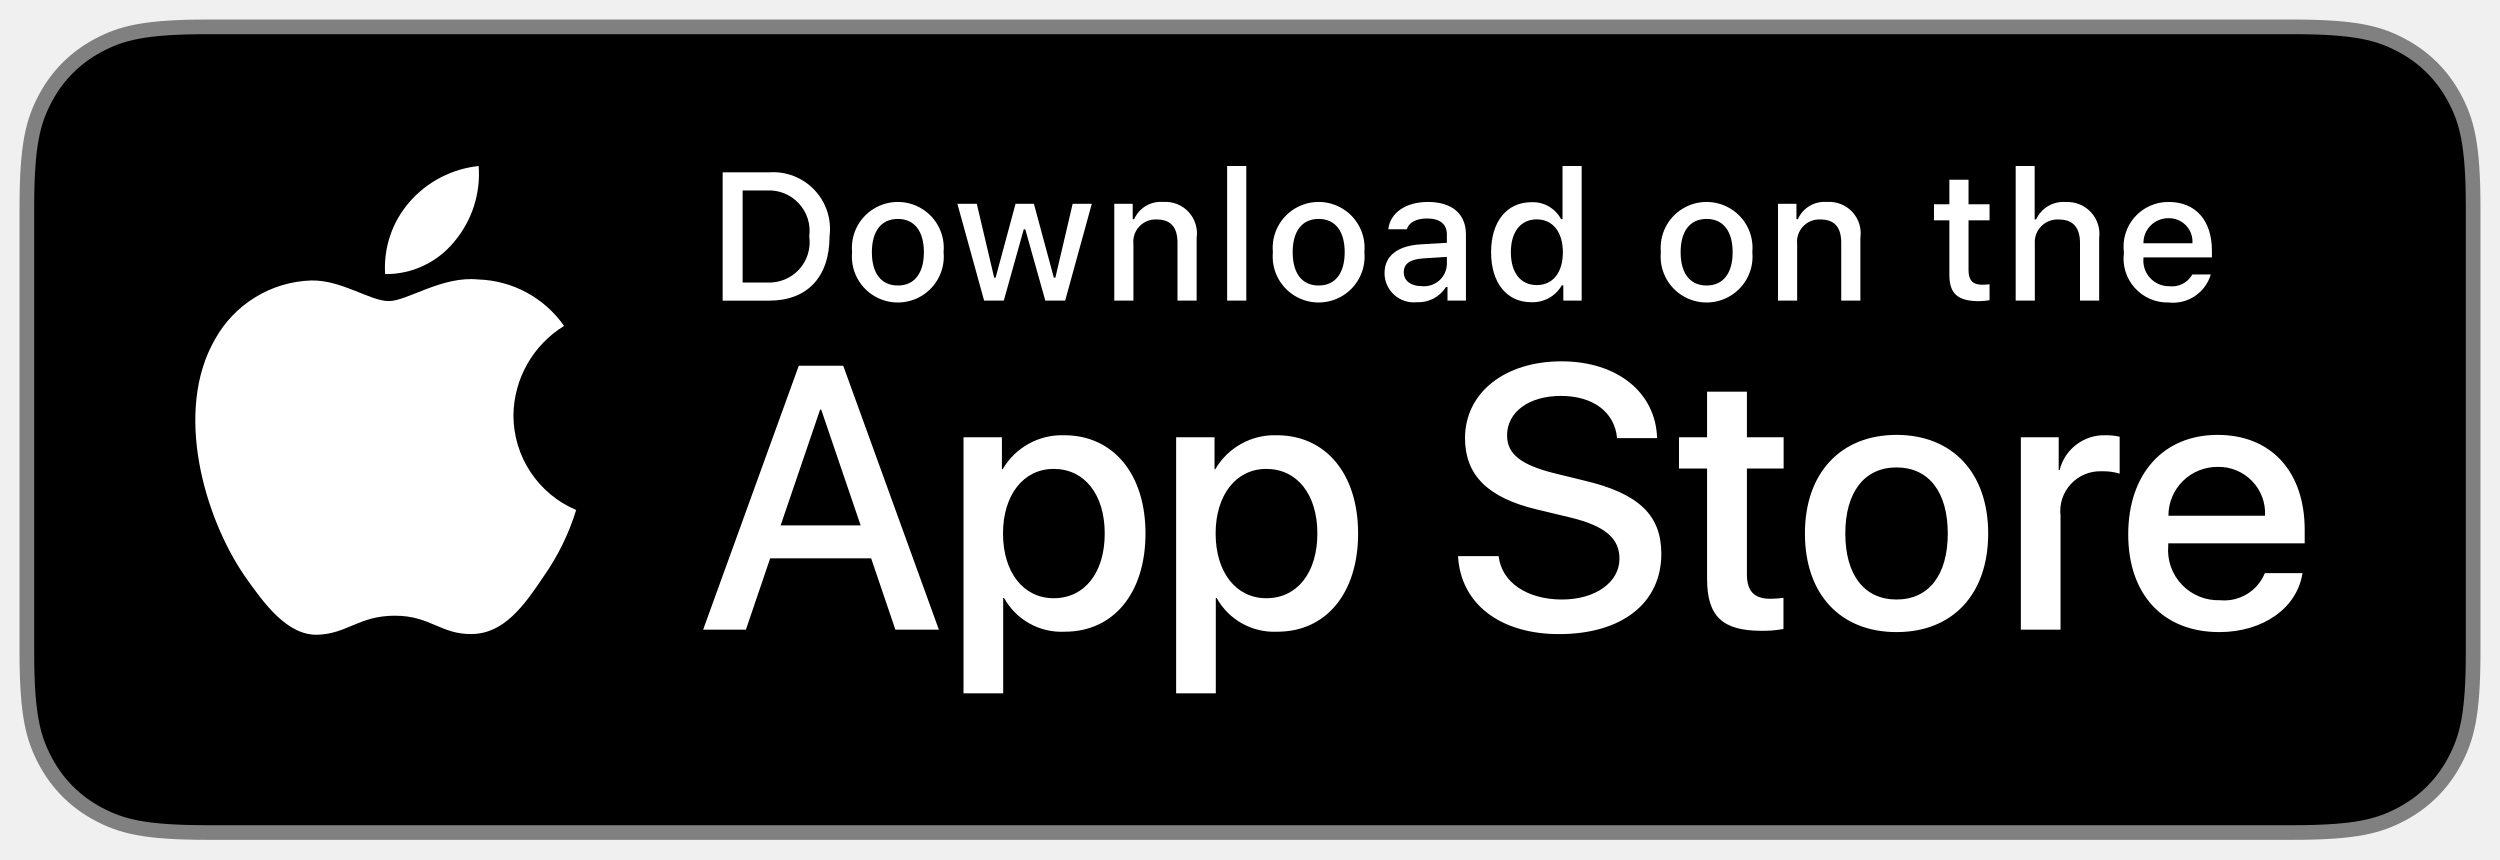
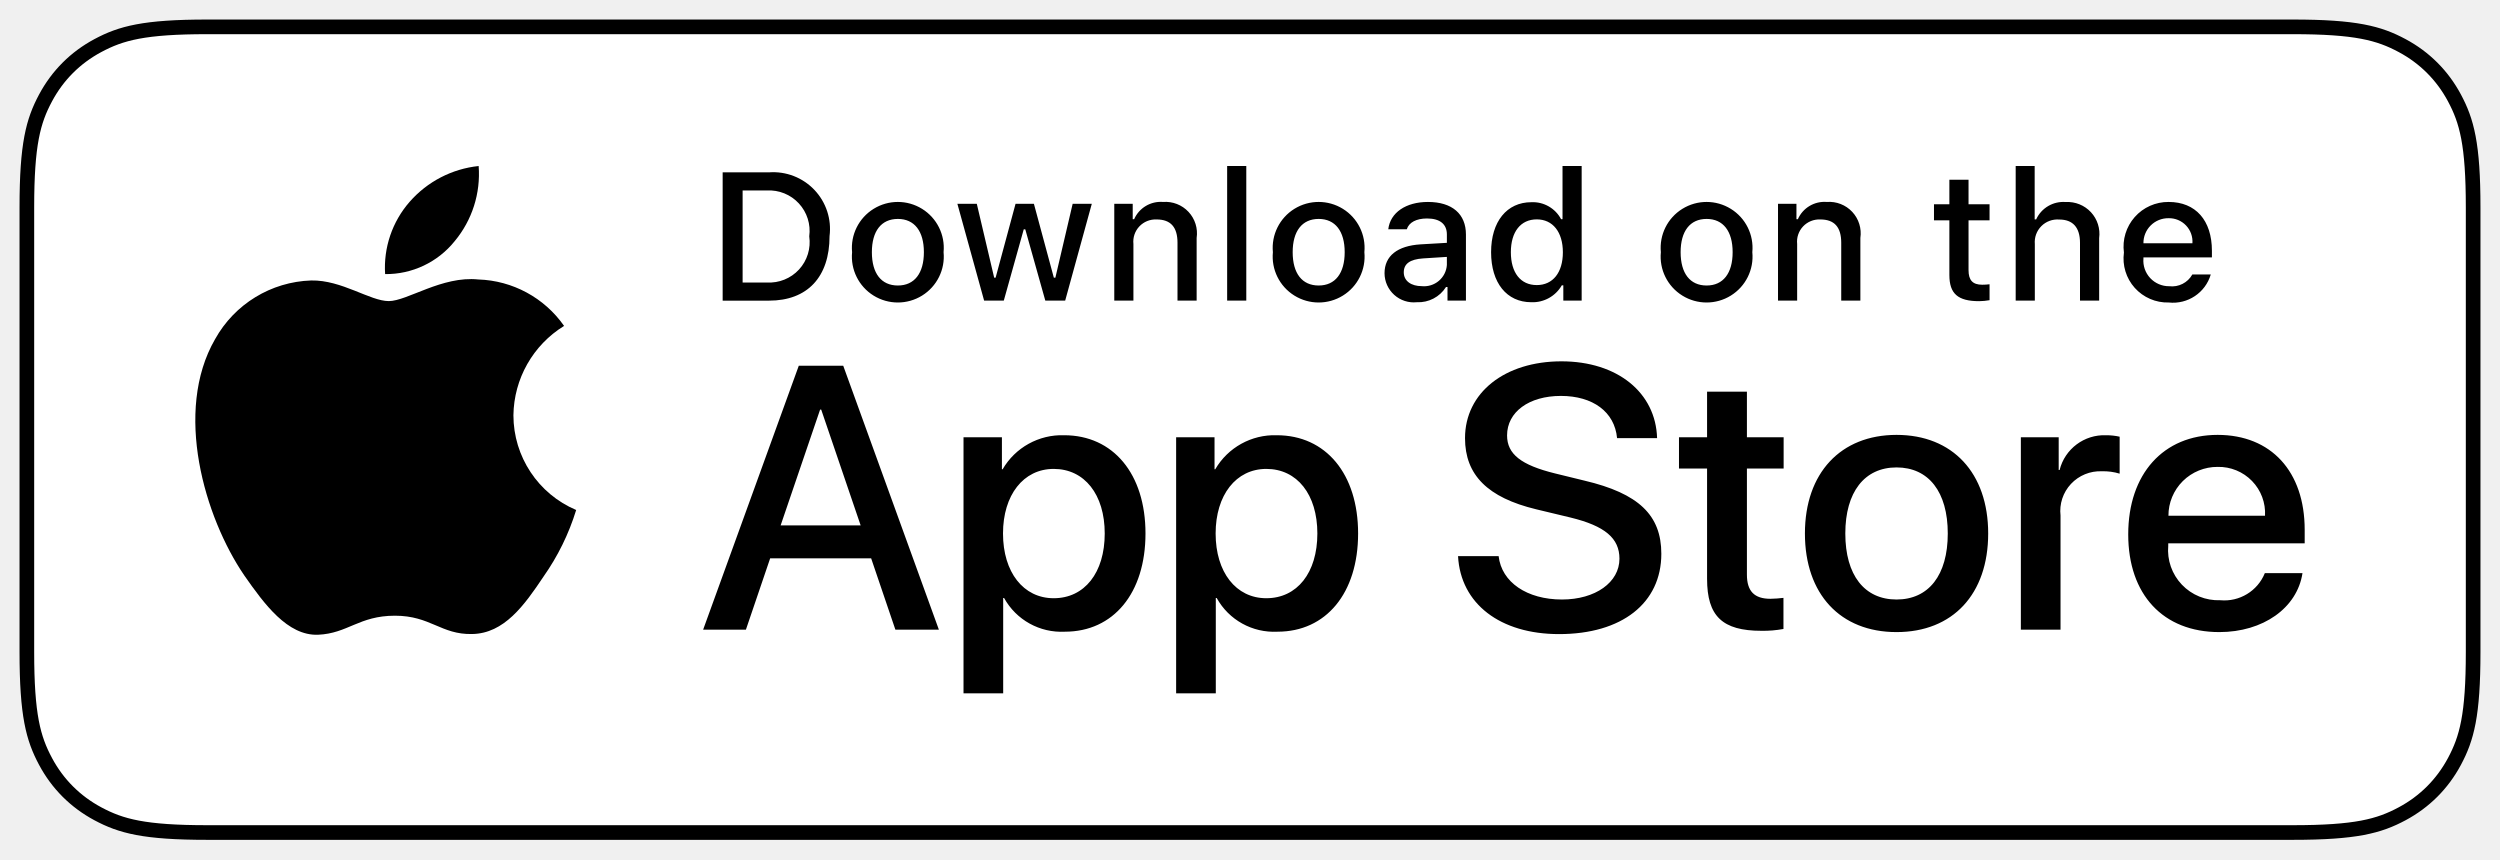
<svg xmlns="http://www.w3.org/2000/svg" width="128px" height="44px" viewBox="0 0 128 44">
-   <path stroke="gray" stroke-width="0.75" fill="black" d="M117.385,1.375 C120.622,1.375 121.802,1.699 122.986,2.332 C124.142,2.951 125.049,3.858 125.668,5.014 C126.301,6.198 126.625,7.378 126.625,10.615 L126.625,33.385 C126.625,36.622 126.301,37.802 125.668,38.986 C125.049,40.142 124.142,41.049 122.986,41.668 C121.802,42.301 120.622,42.625 117.385,42.625 L10.615,42.625 C7.378,42.625 6.198,42.301 5.014,41.668 C3.858,41.049 2.951,40.142 2.332,38.986 C1.699,37.802 1.375,36.622 1.375,33.385 L1.375,10.615 C1.375,7.378 1.699,6.198 2.332,5.014 C2.951,3.858 3.858,2.951 5.014,2.332 C6.198,1.699 7.378,1.375 10.615,1.375 Z" />
-   <path fill="white" d="M117.887,29.346 C117.614,31.135 115.865,32.363 113.628,32.363 C110.751,32.363 108.965,30.442 108.965,27.361 C108.965,24.27 110.76,22.266 113.543,22.266 C116.279,22.266 118,24.138 118,27.126 L118,27.819 L111.014,27.819 L111.014,27.941 C110.949,28.675 111.203,29.401 111.712,29.935 C112.221,30.469 112.936,30.759 113.675,30.732 C114.66,30.824 115.589,30.261 115.959,29.346 L117.887,29.346 Z M111.024,26.405 L115.969,26.405 C116.006,25.746 115.765,25.102 115.304,24.627 C114.844,24.152 114.205,23.89 113.543,23.905 C112.875,23.901 112.233,24.163 111.76,24.632 C111.287,25.102 111.022,25.74 111.024,26.405 L111.024,26.405 Z M103.468,22.387 L105.405,22.387 L105.405,24.064 L105.452,24.064 C105.722,22.984 106.715,22.241 107.831,22.284 C108.065,22.283 108.298,22.308 108.526,22.359 L108.526,24.251 C108.231,24.161 107.923,24.12 107.614,24.129 C107.017,24.105 106.44,24.342 106.033,24.777 C105.626,25.213 105.431,25.805 105.499,26.396 L105.499,32.24 L103.468,32.24 L103.468,22.387 Z M92.412,27.314 C92.412,24.214 94.245,22.266 97.103,22.266 C99.97,22.266 101.795,24.214 101.795,27.314 C101.795,30.423 99.98,32.363 97.103,32.363 C94.226,32.363 92.412,30.423 92.412,27.314 Z M99.726,27.314 C99.726,25.187 98.748,23.932 97.103,23.932 C95.458,23.932 94.48,25.197 94.48,27.314 C94.48,29.449 95.458,30.695 97.103,30.695 C98.748,30.695 99.726,29.449 99.726,27.314 L99.726,27.314 Z M89.442,20.055 L89.442,22.387 L91.322,22.387 L91.322,23.989 L89.442,23.989 L89.442,29.421 C89.442,30.265 89.818,30.658 90.645,30.658 C90.868,30.654 91.091,30.638 91.313,30.611 L91.313,32.203 C90.941,32.272 90.563,32.304 90.185,32.297 C88.183,32.297 87.402,31.547 87.402,29.636 L87.402,23.989 L85.964,23.989 L85.964,22.387 L87.402,22.387 L87.402,20.055 L89.442,20.055 Z M76.73,28.475 C76.881,29.815 78.187,30.695 79.973,30.695 C81.685,30.695 82.916,29.815 82.916,28.606 C82.916,27.557 82.173,26.929 80.415,26.499 L78.657,26.077 C76.166,25.477 75.009,24.317 75.009,22.434 C75.009,20.102 77.049,18.5 79.946,18.5 C82.812,18.5 84.777,20.102 84.843,22.434 L82.794,22.434 C82.671,21.085 81.552,20.271 79.917,20.271 C78.281,20.271 77.162,21.094 77.162,22.293 C77.162,23.249 77.877,23.811 79.625,24.241 L81.12,24.607 C83.904,25.263 85.06,26.377 85.06,28.353 C85.06,30.882 83.038,32.466 79.823,32.466 C76.814,32.466 74.783,30.919 74.652,28.475 L76.73,28.475 Z M69.535,27.314 C69.535,30.376 67.89,32.343 65.408,32.343 C64.124,32.41 62.916,31.741 62.296,30.619 L62.249,30.619 L62.249,35.5 L60.218,35.5 L60.218,22.387 L62.184,22.387 L62.184,24.026 L62.221,24.026 C62.869,22.912 64.079,22.242 65.37,22.284 C67.881,22.284 69.535,24.261 69.535,27.314 Z M67.449,27.314 C67.449,25.319 66.414,24.008 64.835,24.008 C63.284,24.008 62.24,25.347 62.24,27.314 C62.24,29.299 63.284,30.629 64.835,30.629 C66.414,30.629 67.449,29.327 67.449,27.314 L67.449,27.314 Z M58.649,27.314 C58.649,30.376 57.004,32.343 54.522,32.343 C53.238,32.41 52.03,31.741 51.41,30.619 L51.363,30.619 L51.363,35.5 L49.332,35.5 L49.332,22.387 L51.298,22.387 L51.298,24.026 L51.335,24.026 C51.982,22.912 53.192,22.242 54.484,22.284 C56.994,22.284 58.649,24.261 58.649,27.314 Z M56.562,27.314 C56.562,25.319 55.528,24.008 53.949,24.008 C52.397,24.008 51.354,25.347 51.354,27.314 C51.354,29.299 52.397,30.629 53.949,30.629 C55.528,30.629 56.562,29.327 56.562,27.314 Z M44.603,28.587 L39.432,28.587 L38.19,32.24 L36,32.24 L40.898,18.725 L43.173,18.725 L48.071,32.24 L45.844,32.24 L44.603,28.587 Z M39.968,26.902 L44.066,26.902 L42.046,20.973 L41.989,20.973 L39.968,26.902 Z" />
-   <path fill="white" d="M113.191,14.054 C112.916,14.989 112.01,15.593 111.039,15.488 C110.377,15.506 109.741,15.232 109.299,14.739 C108.857,14.246 108.655,13.584 108.745,12.929 C108.657,12.273 108.859,11.61 109.298,11.113 C109.737,10.616 110.371,10.334 111.035,10.34 C112.416,10.34 113.25,11.282 113.25,12.839 L113.25,13.18 L109.744,13.18 L109.744,13.235 C109.713,13.603 109.838,13.966 110.09,14.237 C110.342,14.507 110.696,14.659 111.066,14.655 C111.545,14.712 112.012,14.475 112.247,14.054 L113.191,14.054 Z M109.744,12.456 L112.252,12.456 C112.277,12.12 112.158,11.789 111.925,11.544 C111.693,11.3 111.367,11.164 111.029,11.172 C110.687,11.168 110.357,11.302 110.115,11.544 C109.873,11.785 109.739,12.115 109.744,12.456 L109.744,12.456 Z M103.203,8.5 L104.175,8.5 L104.175,11.232 L104.252,11.232 C104.519,10.647 105.125,10.292 105.766,10.344 C106.253,10.317 106.726,10.509 107.057,10.866 C107.388,11.224 107.541,11.71 107.477,12.192 L107.477,15.392 L106.496,15.392 L106.496,12.433 C106.496,11.641 106.126,11.24 105.434,11.24 C105.093,11.213 104.757,11.336 104.516,11.579 C104.275,11.821 104.153,12.157 104.183,12.497 L104.183,15.392 L103.203,15.392 L103.203,8.5 Z M100.789,9.201 L100.789,10.458 L101.865,10.458 L101.865,11.282 L100.789,11.282 L100.789,13.831 C100.789,14.35 101.003,14.578 101.491,14.578 C101.616,14.577 101.741,14.57 101.865,14.555 L101.865,15.37 C101.689,15.401 101.51,15.418 101.332,15.42 C100.242,15.42 99.808,15.037 99.808,14.081 L99.808,11.282 L99.02,11.282 L99.02,10.458 L99.808,10.458 L99.808,9.201 L100.789,9.201 Z M91.034,10.435 L91.978,10.435 L91.978,11.223 L92.051,11.223 C92.305,10.643 92.901,10.288 93.533,10.34 C94.022,10.303 94.502,10.49 94.836,10.849 C95.17,11.208 95.323,11.699 95.251,12.183 L95.251,15.392 L94.271,15.392 L94.271,12.429 C94.271,11.632 93.925,11.236 93.2,11.236 C92.868,11.221 92.546,11.351 92.318,11.592 C92.09,11.834 91.979,12.162 92.014,12.492 L92.014,15.392 L91.034,15.392 L91.034,10.435 Z M85.036,12.912 C84.951,12.023 85.377,11.163 86.137,10.693 C86.897,10.222 87.858,10.222 88.618,10.693 C89.378,11.163 89.804,12.023 89.719,12.912 C89.806,13.801 89.38,14.663 88.619,15.134 C87.859,15.606 86.896,15.606 86.136,15.134 C85.375,14.663 84.949,13.801 85.036,12.912 L85.036,12.912 Z M88.711,12.912 C88.711,11.837 88.228,11.209 87.379,11.209 C86.527,11.209 86.048,11.837 86.048,12.912 C86.048,13.995 86.527,14.618 87.379,14.618 C88.228,14.618 88.711,13.991 88.711,12.912 Z M76.344,12.912 C76.344,11.345 77.15,10.353 78.405,10.353 C79.039,10.324 79.632,10.663 79.928,11.223 L80.001,11.223 L80.001,8.5 L80.981,8.5 L80.981,15.392 L80.042,15.392 L80.042,14.609 L79.964,14.609 C79.646,15.165 79.045,15.498 78.405,15.474 C77.142,15.474 76.344,14.482 76.344,12.912 Z M77.356,12.912 C77.356,13.963 77.853,14.596 78.683,14.596 C79.509,14.596 80.019,13.954 80.019,12.916 C80.019,11.883 79.504,11.232 78.683,11.232 C77.858,11.232 77.356,11.869 77.356,12.912 L77.356,12.912 Z M70.888,13.991 C70.888,13.098 71.554,12.584 72.735,12.511 L74.08,12.433 L74.08,12.005 C74.08,11.482 73.733,11.186 73.064,11.186 C72.516,11.186 72.137,11.387 72.029,11.737 L71.08,11.737 C71.18,10.886 71.982,10.34 73.109,10.34 C74.354,10.34 75.056,10.958 75.056,12.005 L75.056,15.392 L74.112,15.392 L74.112,14.696 L74.035,14.696 C73.714,15.205 73.145,15.502 72.543,15.474 C72.122,15.518 71.701,15.382 71.386,15.099 C71.071,14.816 70.89,14.414 70.888,13.991 L70.888,13.991 Z M74.08,13.567 L74.08,13.153 L72.867,13.23 C72.184,13.276 71.873,13.508 71.873,13.945 C71.873,14.391 72.261,14.651 72.794,14.651 C73.11,14.683 73.425,14.585 73.667,14.381 C73.91,14.177 74.059,13.883 74.08,13.567 Z M65.172,12.912 C65.087,12.023 65.514,11.163 66.274,10.692 C67.034,10.222 67.995,10.222 68.755,10.692 C69.515,11.163 69.941,12.023 69.856,12.912 C69.943,13.801 69.517,14.663 68.756,15.134 C67.996,15.606 67.033,15.606 66.273,15.134 C65.512,14.663 65.086,13.801 65.172,12.912 L65.172,12.912 Z M68.848,12.912 C68.848,11.837 68.364,11.209 67.516,11.209 C66.664,11.209 66.185,11.837 66.185,12.912 C66.185,13.995 66.664,14.618 67.516,14.618 C68.364,14.618 68.848,13.991 68.848,12.912 L68.848,12.912 Z M62.83,8.5 L63.81,8.5 L63.81,15.392 L62.83,15.392 L62.83,8.5 Z M57.051,10.435 L57.995,10.435 L57.995,11.223 L58.068,11.223 C58.323,10.643 58.918,10.288 59.55,10.34 C60.039,10.303 60.519,10.49 60.853,10.849 C61.187,11.208 61.34,11.699 61.268,12.183 L61.268,15.392 L60.288,15.392 L60.288,12.429 C60.288,11.632 59.942,11.236 59.217,11.236 C58.885,11.221 58.563,11.351 58.335,11.592 C58.107,11.834 57.996,12.162 58.031,12.492 L58.031,15.392 L57.051,15.392 L57.051,10.435 Z M54.537,15.392 L53.52,15.392 L52.494,11.741 L52.416,11.741 L51.394,15.392 L50.387,15.392 L49.018,10.435 L50.012,10.435 L50.902,14.218 L50.975,14.218 L51.996,10.435 L52.936,10.435 L53.957,14.218 L54.035,14.218 L54.92,10.435 L55.9,10.435 L54.537,15.392 Z M43.627,12.912 C43.542,12.023 43.969,11.163 44.729,10.693 C45.488,10.222 46.45,10.222 47.21,10.693 C47.969,11.163 48.396,12.023 48.311,12.912 C48.398,13.801 47.971,14.663 47.211,15.134 C46.45,15.606 45.488,15.606 44.727,15.134 C43.967,14.663 43.541,13.801 43.627,12.912 Z M47.303,12.912 C47.303,11.837 46.819,11.209 45.971,11.209 C45.119,11.209 44.64,11.837 44.64,12.912 C44.64,13.995 45.119,14.618 45.971,14.618 C46.819,14.618 47.303,13.991 47.303,12.912 L47.303,12.912 Z M39.377,8.824 C40.247,8.761 41.099,9.092 41.699,9.724 C42.298,10.356 42.583,11.224 42.473,12.088 C42.473,14.186 41.337,15.393 39.377,15.393 L37,15.393 L37,8.824 L39.377,8.824 Z M38.022,14.464 L39.263,14.464 C39.884,14.501 40.49,14.256 40.911,13.798 C41.332,13.34 41.523,12.716 41.433,12.101 C41.517,11.488 41.322,10.87 40.902,10.416 C40.483,9.961 39.881,9.718 39.263,9.752 L38.022,9.752 L38.022,14.464 Z" />
-   <path fill="white" d="M26.287,21.263 C26.311,19.393 27.29,17.666 28.881,16.687 C27.873,15.245 26.245,14.364 24.488,14.309 C22.639,14.115 20.848,15.416 19.906,15.416 C18.946,15.416 17.496,14.328 15.934,14.36 C13.879,14.427 12.01,15.568 11.011,17.367 C8.882,21.057 10.47,26.481 12.509,29.464 C13.529,30.925 14.722,32.556 16.282,32.499 C17.808,32.435 18.379,31.524 20.221,31.524 C22.047,31.524 22.582,32.499 24.174,32.462 C25.812,32.435 26.844,30.995 27.829,29.52 C28.562,28.479 29.126,27.329 29.5,26.112 C27.554,25.288 26.289,23.379 26.287,21.263 L26.287,21.263 Z M23.28,12.347 C24.174,11.273 24.614,9.893 24.507,8.5 C23.142,8.644 21.882,9.297 20.977,10.329 C20.083,11.348 19.63,12.681 19.718,14.034 C21.101,14.048 22.414,13.426 23.28,12.347 L23.28,12.347 Z" />
+   <path stroke="black" stroke-width="0.75" fill="white" d="M117.385,1.375 C120.622,1.375 121.802,1.699 122.986,2.332 C124.142,2.951 125.049,3.858 125.668,5.014 C126.301,6.198 126.625,7.378 126.625,10.615 L126.625,33.385 C126.625,36.622 126.301,37.802 125.668,38.986 C125.049,40.142 124.142,41.049 122.986,41.668 C121.802,42.301 120.622,42.625 117.385,42.625 L10.615,42.625 C7.378,42.625 6.198,42.301 5.014,41.668 C3.858,41.049 2.951,40.142 2.332,38.986 C1.699,37.802 1.375,36.622 1.375,33.385 L1.375,10.615 C1.375,7.378 1.699,6.198 2.332,5.014 C2.951,3.858 3.858,2.951 5.014,2.332 C6.198,1.699 7.378,1.375 10.615,1.375 Z" />
+   <path fill="black" d="M117.887,29.346 C117.614,31.135 115.865,32.363 113.628,32.363 C110.751,32.363 108.965,30.442 108.965,27.361 C108.965,24.27 110.76,22.266 113.543,22.266 C116.279,22.266 118,24.138 118,27.126 L118,27.819 L111.014,27.819 L111.014,27.941 C110.949,28.675 111.203,29.401 111.712,29.935 C112.221,30.469 112.936,30.759 113.675,30.732 C114.66,30.824 115.589,30.261 115.959,29.346 L117.887,29.346 Z M111.024,26.405 L115.969,26.405 C116.006,25.746 115.765,25.102 115.304,24.627 C114.844,24.152 114.205,23.89 113.543,23.905 C112.875,23.901 112.233,24.163 111.76,24.632 C111.287,25.102 111.022,25.74 111.024,26.405 L111.024,26.405 Z M103.468,22.387 L105.405,22.387 L105.405,24.064 L105.452,24.064 C105.722,22.984 106.715,22.241 107.831,22.284 C108.065,22.283 108.298,22.308 108.526,22.359 L108.526,24.251 C108.231,24.161 107.923,24.12 107.614,24.129 C107.017,24.105 106.44,24.342 106.033,24.777 C105.626,25.213 105.431,25.805 105.499,26.396 L105.499,32.24 L103.468,32.24 L103.468,22.387 Z M92.412,27.314 C92.412,24.214 94.245,22.266 97.103,22.266 C99.97,22.266 101.795,24.214 101.795,27.314 C101.795,30.423 99.98,32.363 97.103,32.363 C94.226,32.363 92.412,30.423 92.412,27.314 Z M99.726,27.314 C99.726,25.187 98.748,23.932 97.103,23.932 C95.458,23.932 94.48,25.197 94.48,27.314 C94.48,29.449 95.458,30.695 97.103,30.695 C98.748,30.695 99.726,29.449 99.726,27.314 L99.726,27.314 Z M89.442,20.055 L89.442,22.387 L91.322,22.387 L91.322,23.989 L89.442,23.989 L89.442,29.421 C89.442,30.265 89.818,30.658 90.645,30.658 C90.868,30.654 91.091,30.638 91.313,30.611 L91.313,32.203 C90.941,32.272 90.563,32.304 90.185,32.297 C88.183,32.297 87.402,31.547 87.402,29.636 L87.402,23.989 L85.964,23.989 L85.964,22.387 L87.402,22.387 L87.402,20.055 L89.442,20.055 Z M76.73,28.475 C76.881,29.815 78.187,30.695 79.973,30.695 C81.685,30.695 82.916,29.815 82.916,28.606 C82.916,27.557 82.173,26.929 80.415,26.499 L78.657,26.077 C76.166,25.477 75.009,24.317 75.009,22.434 C75.009,20.102 77.049,18.5 79.946,18.5 C82.812,18.5 84.777,20.102 84.843,22.434 L82.794,22.434 C82.671,21.085 81.552,20.271 79.917,20.271 C78.281,20.271 77.162,21.094 77.162,22.293 C77.162,23.249 77.877,23.811 79.625,24.241 L81.12,24.607 C83.904,25.263 85.06,26.377 85.06,28.353 C85.06,30.882 83.038,32.466 79.823,32.466 C76.814,32.466 74.783,30.919 74.652,28.475 L76.73,28.475 Z M69.535,27.314 C69.535,30.376 67.89,32.343 65.408,32.343 C64.124,32.41 62.916,31.741 62.296,30.619 L62.249,30.619 L62.249,35.5 L60.218,35.5 L60.218,22.387 L62.184,22.387 L62.184,24.026 L62.221,24.026 C62.869,22.912 64.079,22.242 65.37,22.284 C67.881,22.284 69.535,24.261 69.535,27.314 Z M67.449,27.314 C67.449,25.319 66.414,24.008 64.835,24.008 C63.284,24.008 62.24,25.347 62.24,27.314 C62.24,29.299 63.284,30.629 64.835,30.629 C66.414,30.629 67.449,29.327 67.449,27.314 L67.449,27.314 Z M58.649,27.314 C58.649,30.376 57.004,32.343 54.522,32.343 C53.238,32.41 52.03,31.741 51.41,30.619 L51.363,30.619 L51.363,35.5 L49.332,35.5 L49.332,22.387 L51.298,22.387 L51.298,24.026 L51.335,24.026 C51.982,22.912 53.192,22.242 54.484,22.284 C56.994,22.284 58.649,24.261 58.649,27.314 Z M56.562,27.314 C56.562,25.319 55.528,24.008 53.949,24.008 C52.397,24.008 51.354,25.347 51.354,27.314 C51.354,29.299 52.397,30.629 53.949,30.629 C55.528,30.629 56.562,29.327 56.562,27.314 Z M44.603,28.587 L39.432,28.587 L38.19,32.24 L36,32.24 L40.898,18.725 L43.173,18.725 L48.071,32.24 L45.844,32.24 L44.603,28.587 Z M39.968,26.902 L44.066,26.902 L42.046,20.973 L41.989,20.973 L39.968,26.902 Z" />
+   <path fill="black" d="M113.191,14.054 C112.916,14.989 112.01,15.593 111.039,15.488 C110.377,15.506 109.741,15.232 109.299,14.739 C108.857,14.246 108.655,13.584 108.745,12.929 C108.657,12.273 108.859,11.61 109.298,11.113 C109.737,10.616 110.371,10.334 111.035,10.34 C112.416,10.34 113.25,11.282 113.25,12.839 L113.25,13.18 L109.744,13.18 L109.744,13.235 C109.713,13.603 109.838,13.966 110.09,14.237 C110.342,14.507 110.696,14.659 111.066,14.655 C111.545,14.712 112.012,14.475 112.247,14.054 L113.191,14.054 Z M109.744,12.456 L112.252,12.456 C112.277,12.12 112.158,11.789 111.925,11.544 C111.693,11.3 111.367,11.164 111.029,11.172 C110.687,11.168 110.357,11.302 110.115,11.544 C109.873,11.785 109.739,12.115 109.744,12.456 L109.744,12.456 Z M103.203,8.5 L104.175,8.5 L104.175,11.232 L104.252,11.232 C104.519,10.647 105.125,10.292 105.766,10.344 C106.253,10.317 106.726,10.509 107.057,10.866 C107.388,11.224 107.541,11.71 107.477,12.192 L107.477,15.392 L106.496,15.392 L106.496,12.433 C106.496,11.641 106.126,11.24 105.434,11.24 C105.093,11.213 104.757,11.336 104.516,11.579 C104.275,11.821 104.153,12.157 104.183,12.497 L104.183,15.392 L103.203,15.392 L103.203,8.5 Z M100.789,9.201 L100.789,10.458 L101.865,10.458 L101.865,11.282 L100.789,11.282 L100.789,13.831 C100.789,14.35 101.003,14.578 101.491,14.578 C101.616,14.577 101.741,14.57 101.865,14.555 L101.865,15.37 C101.689,15.401 101.51,15.418 101.332,15.42 C100.242,15.42 99.808,15.037 99.808,14.081 L99.808,11.282 L99.02,11.282 L99.02,10.458 L99.808,10.458 L99.808,9.201 L100.789,9.201 Z M91.034,10.435 L91.978,10.435 L91.978,11.223 L92.051,11.223 C92.305,10.643 92.901,10.288 93.533,10.34 C94.022,10.303 94.502,10.49 94.836,10.849 C95.17,11.208 95.323,11.699 95.251,12.183 L95.251,15.392 L94.271,15.392 L94.271,12.429 C94.271,11.632 93.925,11.236 93.2,11.236 C92.868,11.221 92.546,11.351 92.318,11.592 C92.09,11.834 91.979,12.162 92.014,12.492 L92.014,15.392 L91.034,15.392 L91.034,10.435 Z M85.036,12.912 C84.951,12.023 85.377,11.163 86.137,10.693 C86.897,10.222 87.858,10.222 88.618,10.693 C89.378,11.163 89.804,12.023 89.719,12.912 C89.806,13.801 89.38,14.663 88.619,15.134 C87.859,15.606 86.896,15.606 86.136,15.134 C85.375,14.663 84.949,13.801 85.036,12.912 L85.036,12.912 Z M88.711,12.912 C88.711,11.837 88.228,11.209 87.379,11.209 C86.527,11.209 86.048,11.837 86.048,12.912 C86.048,13.995 86.527,14.618 87.379,14.618 C88.228,14.618 88.711,13.991 88.711,12.912 Z M76.344,12.912 C76.344,11.345 77.15,10.353 78.405,10.353 C79.039,10.324 79.632,10.663 79.928,11.223 L80.001,11.223 L80.001,8.5 L80.981,8.5 L80.981,15.392 L80.042,15.392 L80.042,14.609 L79.964,14.609 C79.646,15.165 79.045,15.498 78.405,15.474 C77.142,15.474 76.344,14.482 76.344,12.912 Z M77.356,12.912 C77.356,13.963 77.853,14.596 78.683,14.596 C79.509,14.596 80.019,13.954 80.019,12.916 C80.019,11.883 79.504,11.232 78.683,11.232 C77.858,11.232 77.356,11.869 77.356,12.912 L77.356,12.912 Z M70.888,13.991 C70.888,13.098 71.554,12.584 72.735,12.511 L74.08,12.433 L74.08,12.005 C74.08,11.482 73.733,11.186 73.064,11.186 C72.516,11.186 72.137,11.387 72.029,11.737 L71.08,11.737 C71.18,10.886 71.982,10.34 73.109,10.34 C74.354,10.34 75.056,10.958 75.056,12.005 L75.056,15.392 L74.112,15.392 L74.112,14.696 L74.035,14.696 C73.714,15.205 73.145,15.502 72.543,15.474 C72.122,15.518 71.701,15.382 71.386,15.099 C71.071,14.816 70.89,14.414 70.888,13.991 L70.888,13.991 Z M74.08,13.567 L74.08,13.153 L72.867,13.23 C72.184,13.276 71.873,13.508 71.873,13.945 C71.873,14.391 72.261,14.651 72.794,14.651 C73.11,14.683 73.425,14.585 73.667,14.381 C73.91,14.177 74.059,13.883 74.08,13.567 Z M65.172,12.912 C65.087,12.023 65.514,11.163 66.274,10.692 C67.034,10.222 67.995,10.222 68.755,10.692 C69.515,11.163 69.941,12.023 69.856,12.912 C69.943,13.801 69.517,14.663 68.756,15.134 C67.996,15.606 67.033,15.606 66.273,15.134 C65.512,14.663 65.086,13.801 65.172,12.912 L65.172,12.912 Z M68.848,12.912 C68.848,11.837 68.364,11.209 67.516,11.209 C66.664,11.209 66.185,11.837 66.185,12.912 C66.185,13.995 66.664,14.618 67.516,14.618 C68.364,14.618 68.848,13.991 68.848,12.912 L68.848,12.912 Z M62.83,8.5 L63.81,8.5 L63.81,15.392 L62.83,15.392 L62.83,8.5 Z M57.051,10.435 L57.995,10.435 L57.995,11.223 L58.068,11.223 C58.323,10.643 58.918,10.288 59.55,10.34 C60.039,10.303 60.519,10.49 60.853,10.849 C61.187,11.208 61.34,11.699 61.268,12.183 L61.268,15.392 L60.288,15.392 L60.288,12.429 C60.288,11.632 59.942,11.236 59.217,11.236 C58.885,11.221 58.563,11.351 58.335,11.592 C58.107,11.834 57.996,12.162 58.031,12.492 L58.031,15.392 L57.051,15.392 L57.051,10.435 Z M54.537,15.392 L53.52,15.392 L52.494,11.741 L52.416,11.741 L51.394,15.392 L50.387,15.392 L49.018,10.435 L50.012,10.435 L50.902,14.218 L50.975,14.218 L51.996,10.435 L52.936,10.435 L53.957,14.218 L54.035,14.218 L54.92,10.435 L55.9,10.435 L54.537,15.392 Z M43.627,12.912 C43.542,12.023 43.969,11.163 44.729,10.693 C45.488,10.222 46.45,10.222 47.21,10.693 C47.969,11.163 48.396,12.023 48.311,12.912 C48.398,13.801 47.971,14.663 47.211,15.134 C46.45,15.606 45.488,15.606 44.727,15.134 C43.967,14.663 43.541,13.801 43.627,12.912 Z M47.303,12.912 C47.303,11.837 46.819,11.209 45.971,11.209 C45.119,11.209 44.64,11.837 44.64,12.912 C44.64,13.995 45.119,14.618 45.971,14.618 C46.819,14.618 47.303,13.991 47.303,12.912 L47.303,12.912 Z M39.377,8.824 C40.247,8.761 41.099,9.092 41.699,9.724 C42.298,10.356 42.583,11.224 42.473,12.088 C42.473,14.186 41.337,15.393 39.377,15.393 L37,15.393 L37,8.824 L39.377,8.824 Z M38.022,14.464 L39.263,14.464 C39.884,14.501 40.49,14.256 40.911,13.798 C41.332,13.34 41.523,12.716 41.433,12.101 C41.517,11.488 41.322,10.87 40.902,10.416 C40.483,9.961 39.881,9.718 39.263,9.752 L38.022,9.752 L38.022,14.464 Z" />
+   <path fill="black" d="M26.287,21.263 C26.311,19.393 27.29,17.666 28.881,16.687 C27.873,15.245 26.245,14.364 24.488,14.309 C22.639,14.115 20.848,15.416 19.906,15.416 C18.946,15.416 17.496,14.328 15.934,14.36 C13.879,14.427 12.01,15.568 11.011,17.367 C8.882,21.057 10.47,26.481 12.509,29.464 C13.529,30.925 14.722,32.556 16.282,32.499 C17.808,32.435 18.379,31.524 20.221,31.524 C22.047,31.524 22.582,32.499 24.174,32.462 C25.812,32.435 26.844,30.995 27.829,29.52 C28.562,28.479 29.126,27.329 29.5,26.112 C27.554,25.288 26.289,23.379 26.287,21.263 L26.287,21.263 Z M23.28,12.347 C24.174,11.273 24.614,9.893 24.507,8.5 C23.142,8.644 21.882,9.297 20.977,10.329 C20.083,11.348 19.63,12.681 19.718,14.034 C21.101,14.048 22.414,13.426 23.28,12.347 L23.28,12.347 Z" />
</svg>
